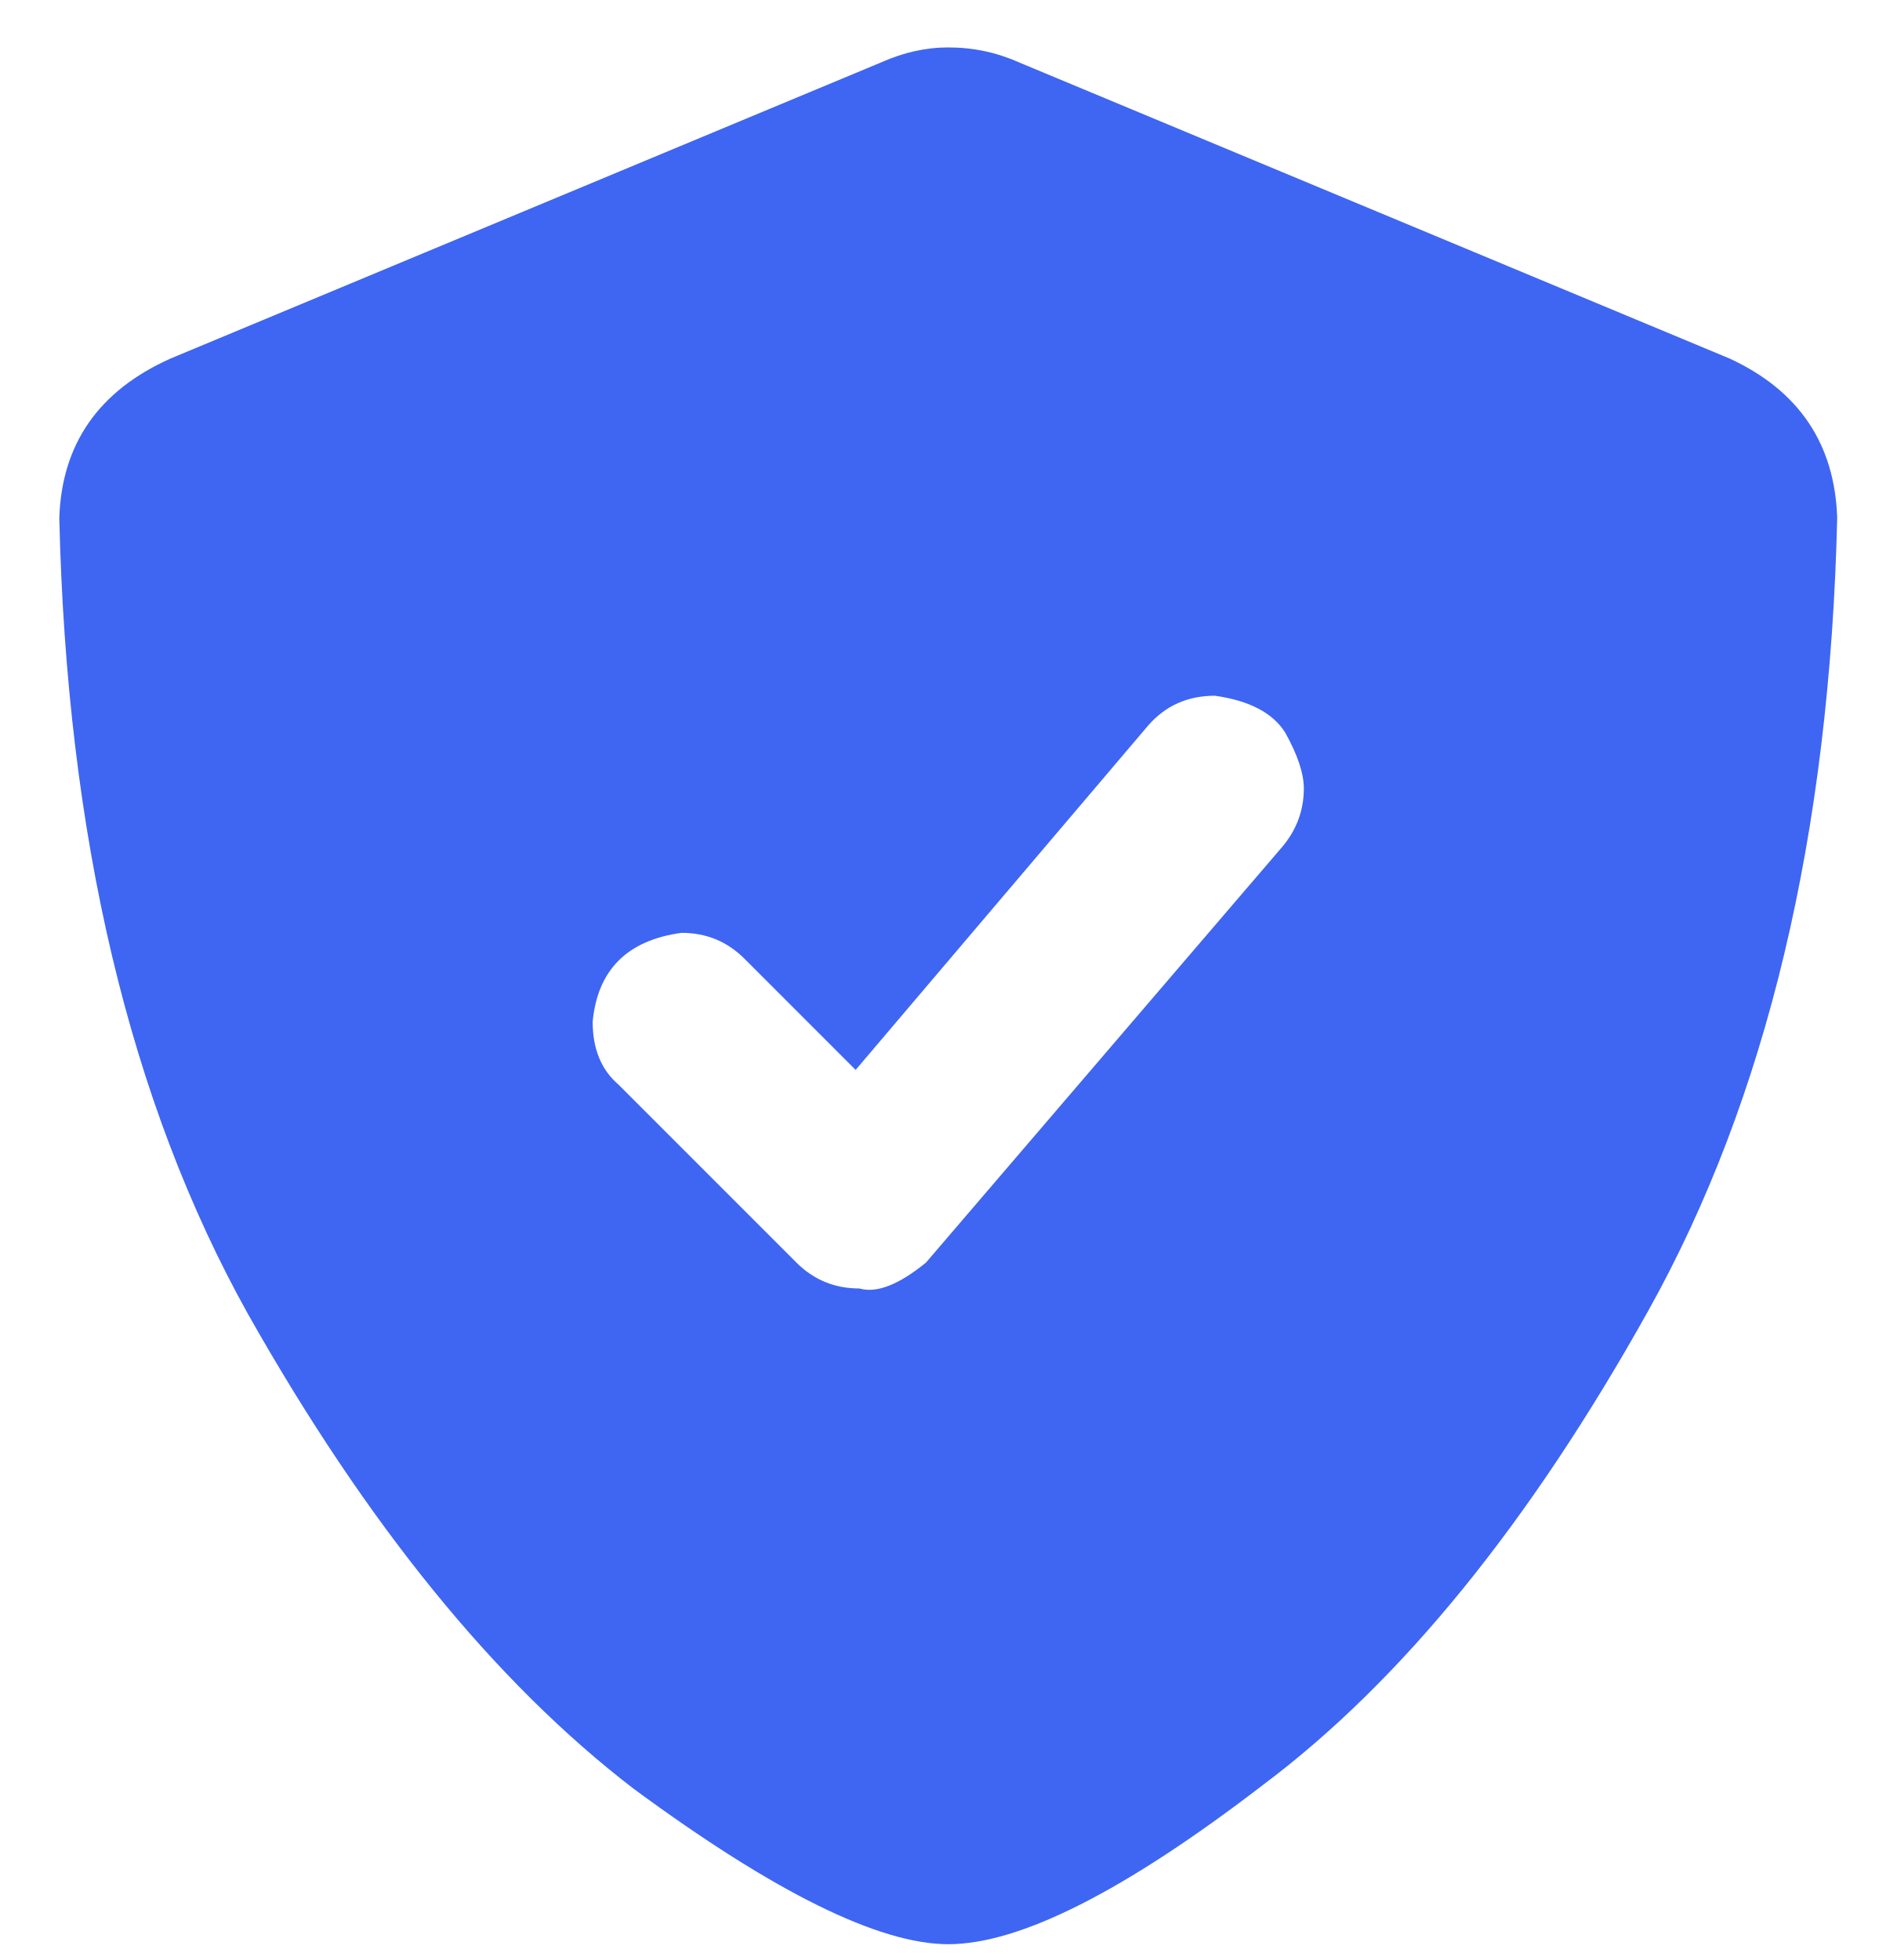
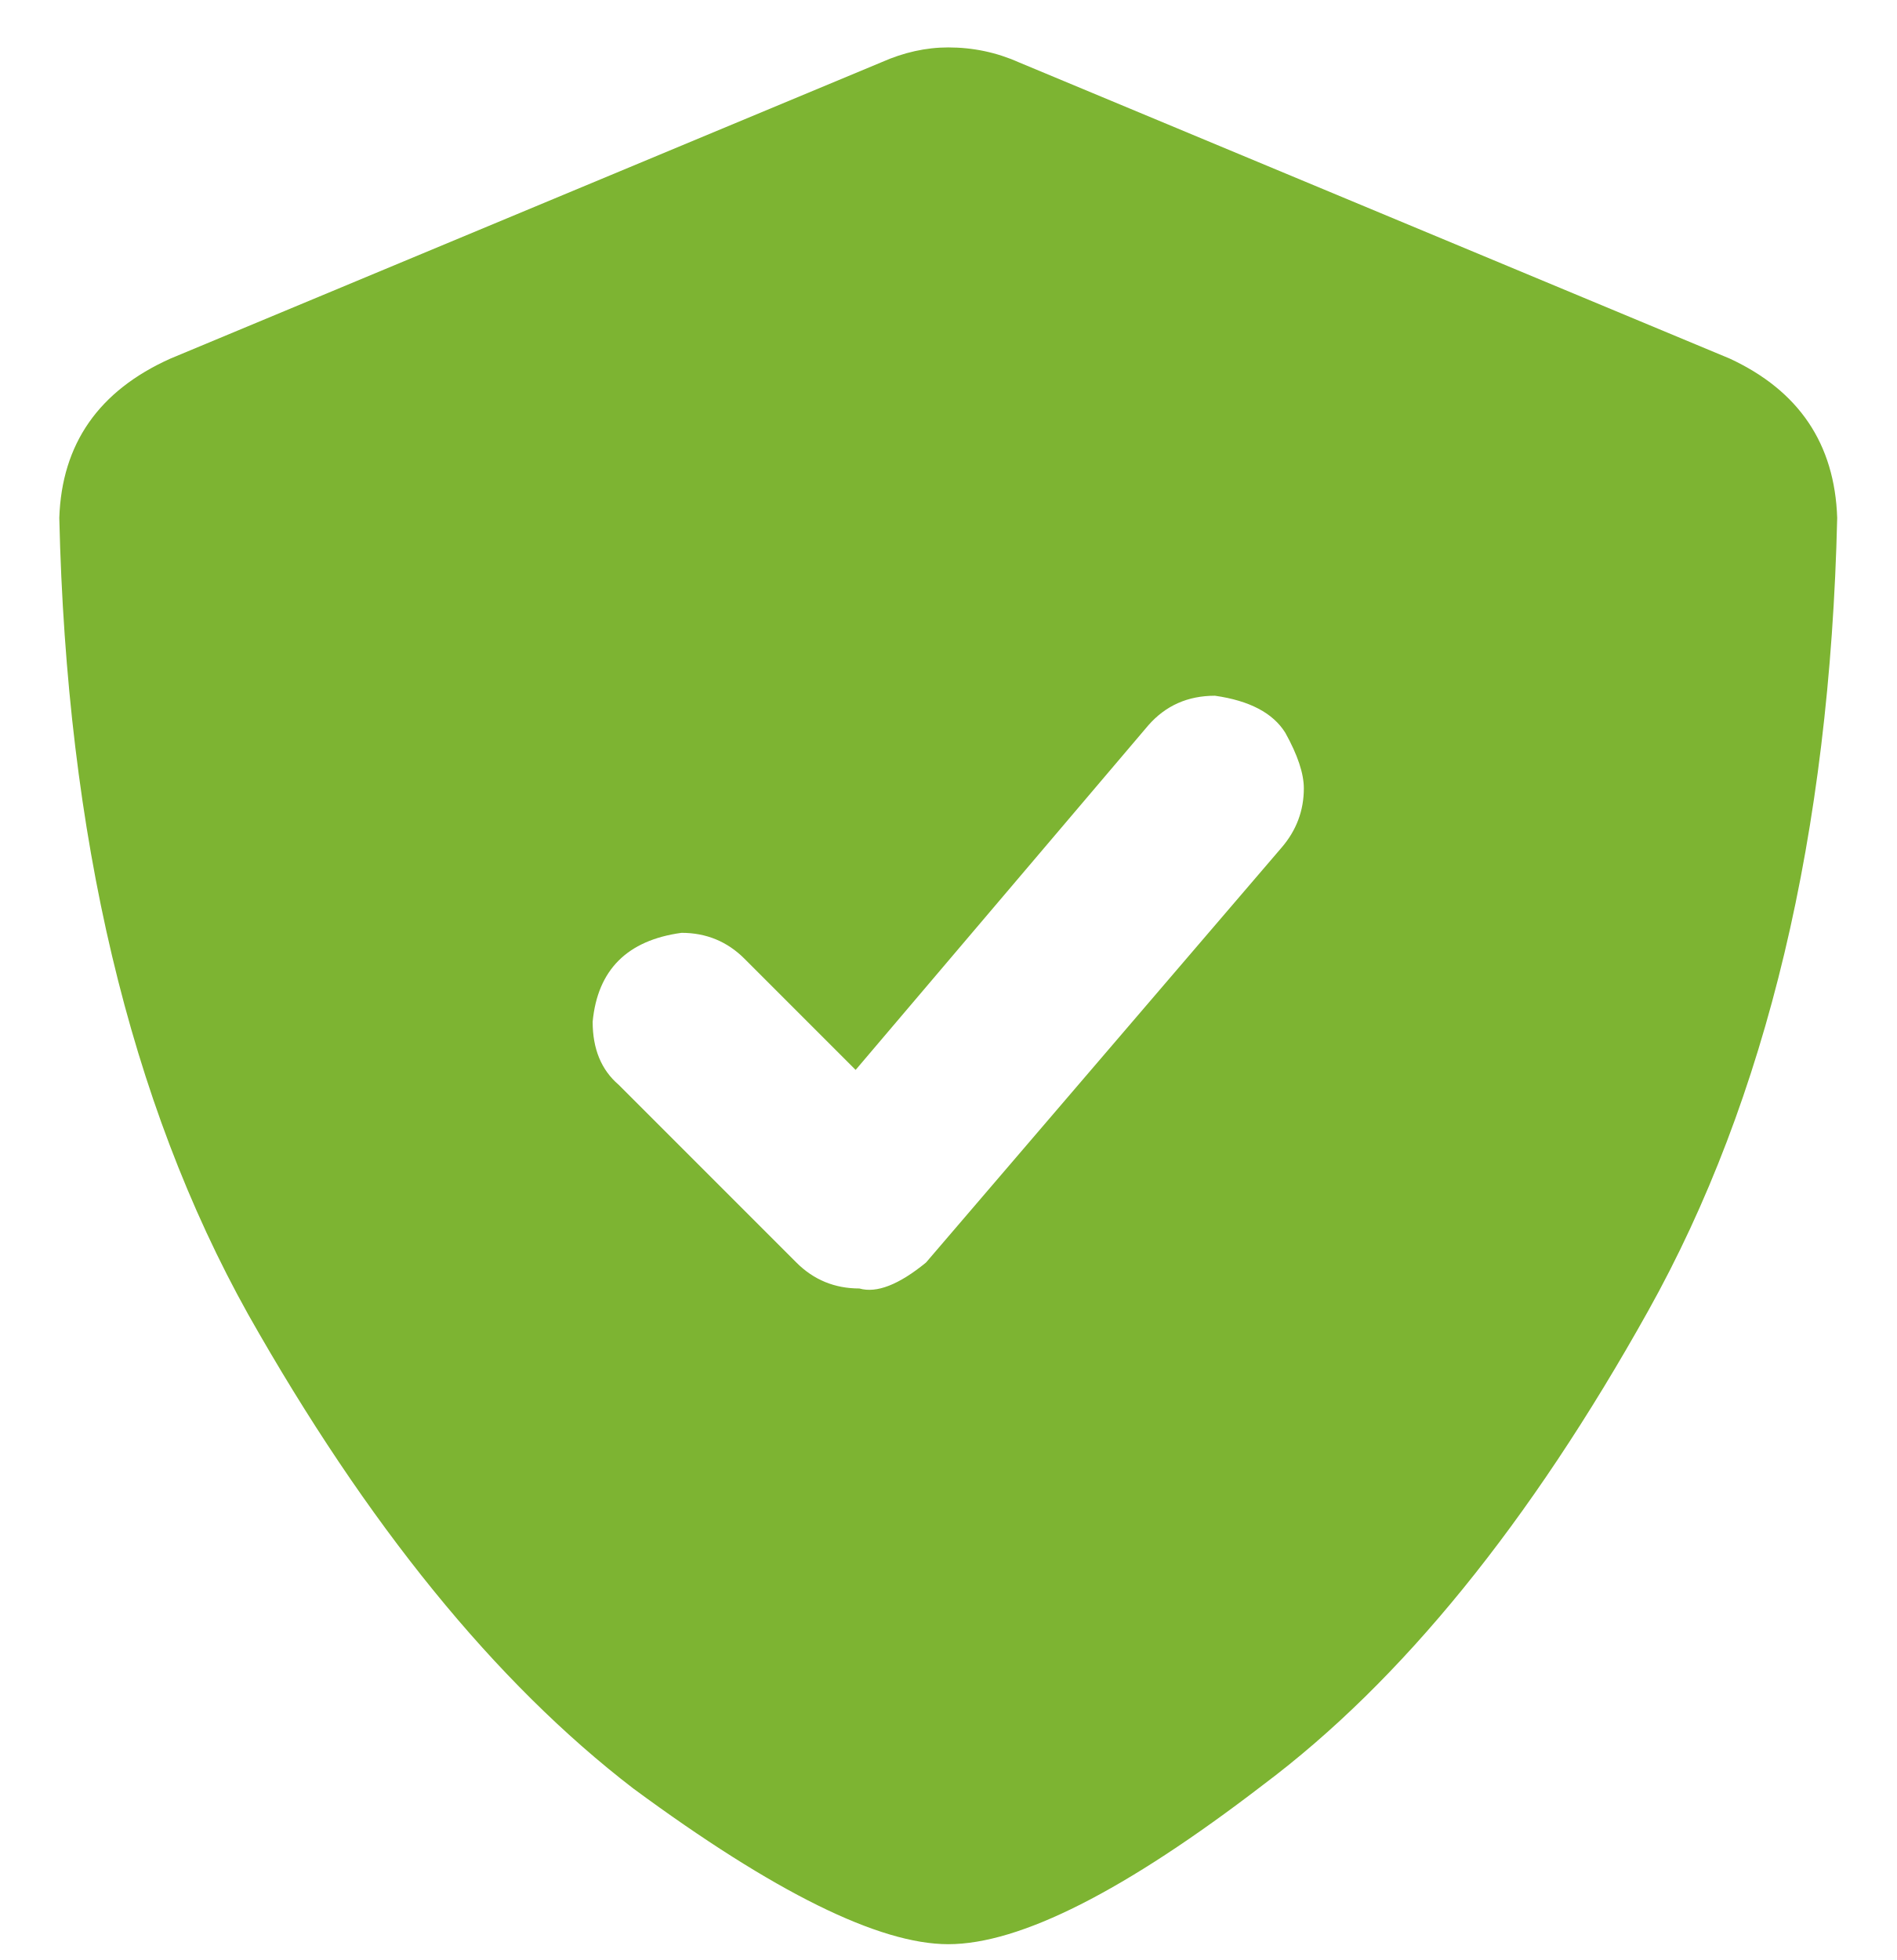
<svg xmlns="http://www.w3.org/2000/svg" width="30" height="31" viewBox="0 0 30 31" fill="none">
-   <path d="M27.363 5.672C28.457 6.18 29.023 7.02 29.062 8.191C28.945 13.191 27.949 17.371 26.074 20.73C24.199 24.09 22.168 26.59 19.98 28.23C17.793 29.91 16.133 30.75 15 30.75C13.906 30.75 12.246 29.93 10.02 28.289C7.832 26.609 5.801 24.109 3.926 20.789C2.051 17.43 1.055 13.23 0.938 8.191C0.977 7.02 1.562 6.18 2.695 5.672L13.945 0.984C14.297 0.828 14.648 0.75 15 0.75C15.391 0.75 15.762 0.828 16.113 0.984L27.363 5.672ZM20.625 12.469C20.625 12.234 20.527 11.941 20.332 11.59C20.137 11.277 19.766 11.082 19.219 11.004C18.789 11.004 18.438 11.16 18.164 11.473L13.535 16.922L11.777 15.164C11.504 14.891 11.172 14.754 10.781 14.754C9.922 14.871 9.453 15.34 9.375 16.16C9.375 16.59 9.512 16.922 9.785 17.156L12.598 19.969C12.871 20.242 13.203 20.379 13.594 20.379C13.867 20.457 14.219 20.32 14.648 19.969L20.273 13.406C20.508 13.133 20.625 12.82 20.625 12.469Z" fill="#3E66F3" />
+   <path d="M27.363 5.672C28.457 6.18 29.023 7.02 29.062 8.191C28.945 13.191 27.949 17.371 26.074 20.73C24.199 24.09 22.168 26.59 19.98 28.23C17.793 29.91 16.133 30.75 15 30.75C13.906 30.75 12.246 29.93 10.02 28.289C7.832 26.609 5.801 24.109 3.926 20.789C2.051 17.43 1.055 13.23 0.938 8.191C0.977 7.02 1.562 6.18 2.695 5.672L13.945 0.984C14.297 0.828 14.648 0.75 15 0.75C15.391 0.75 15.762 0.828 16.113 0.984L27.363 5.672ZM20.625 12.469C20.625 12.234 20.527 11.941 20.332 11.59C20.137 11.277 19.766 11.082 19.219 11.004C18.789 11.004 18.438 11.16 18.164 11.473L13.535 16.922L11.777 15.164C11.504 14.891 11.172 14.754 10.781 14.754C9.922 14.871 9.453 15.34 9.375 16.16C9.375 16.59 9.512 16.922 9.785 17.156L12.598 19.969C12.871 20.242 13.203 20.379 13.594 20.379C13.867 20.457 14.219 20.32 14.648 19.969L20.273 13.406C20.508 13.133 20.625 12.82 20.625 12.469Z" fill="#7db432" />
</svg>
